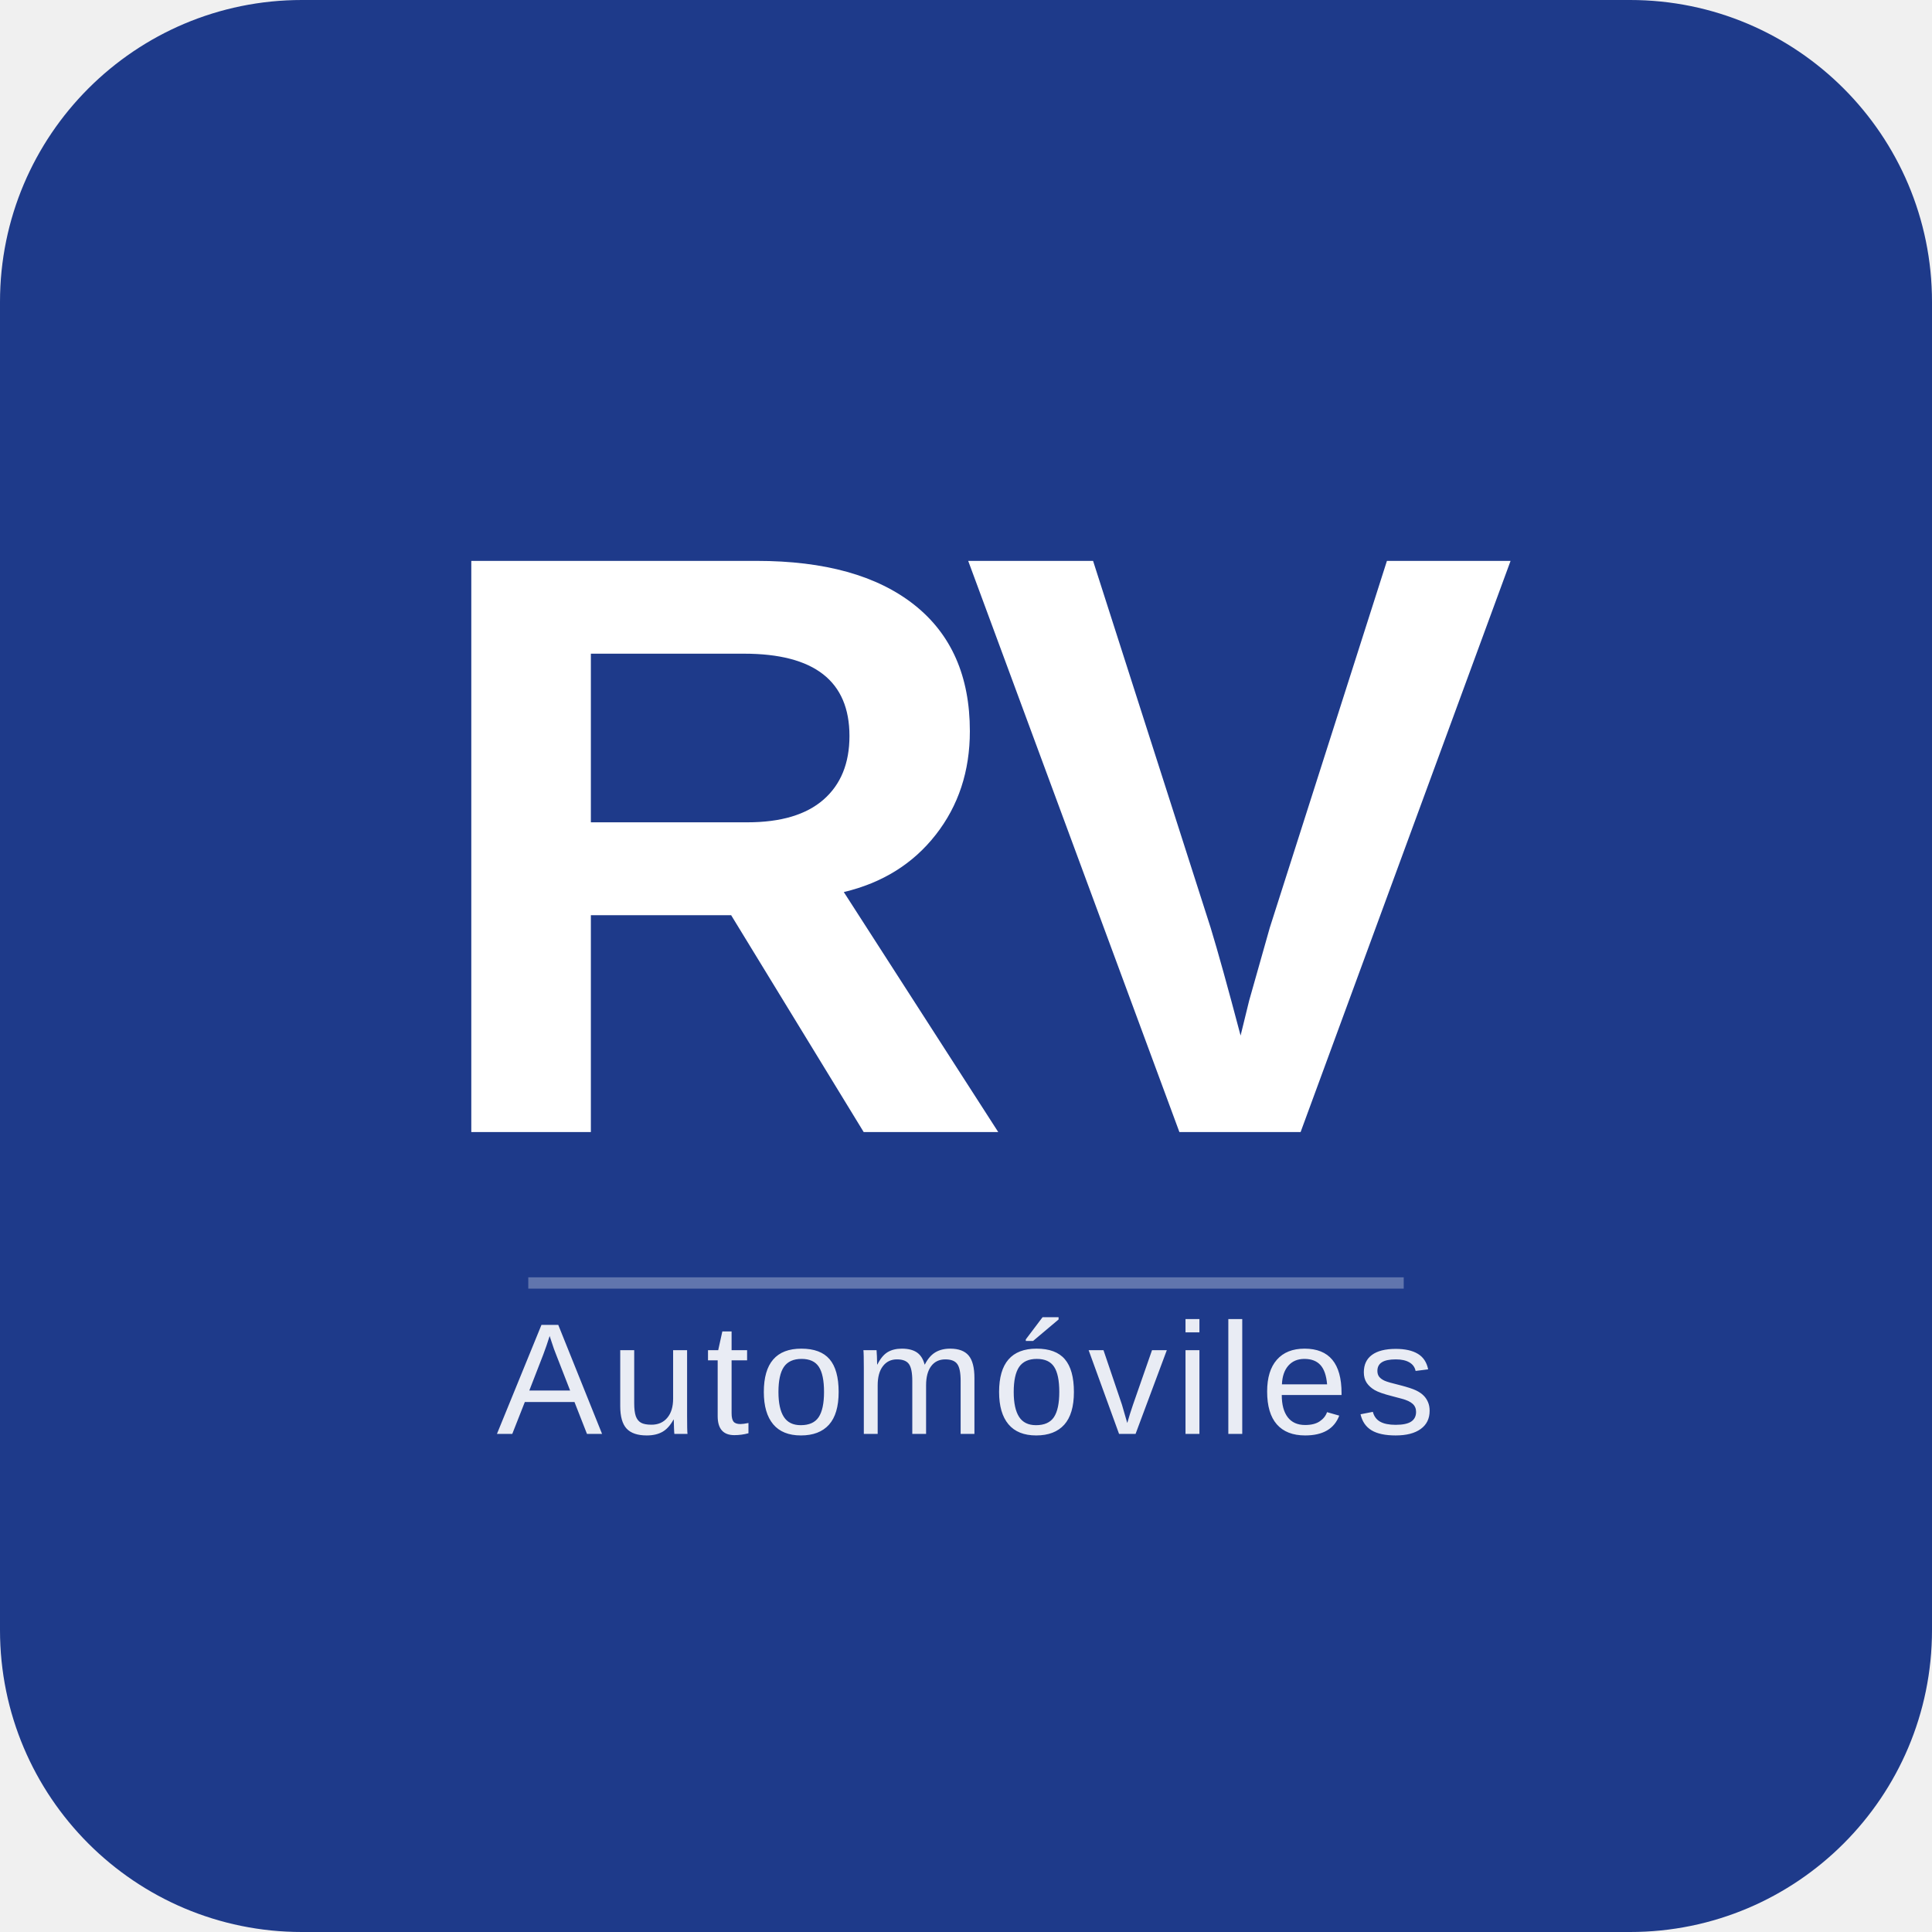
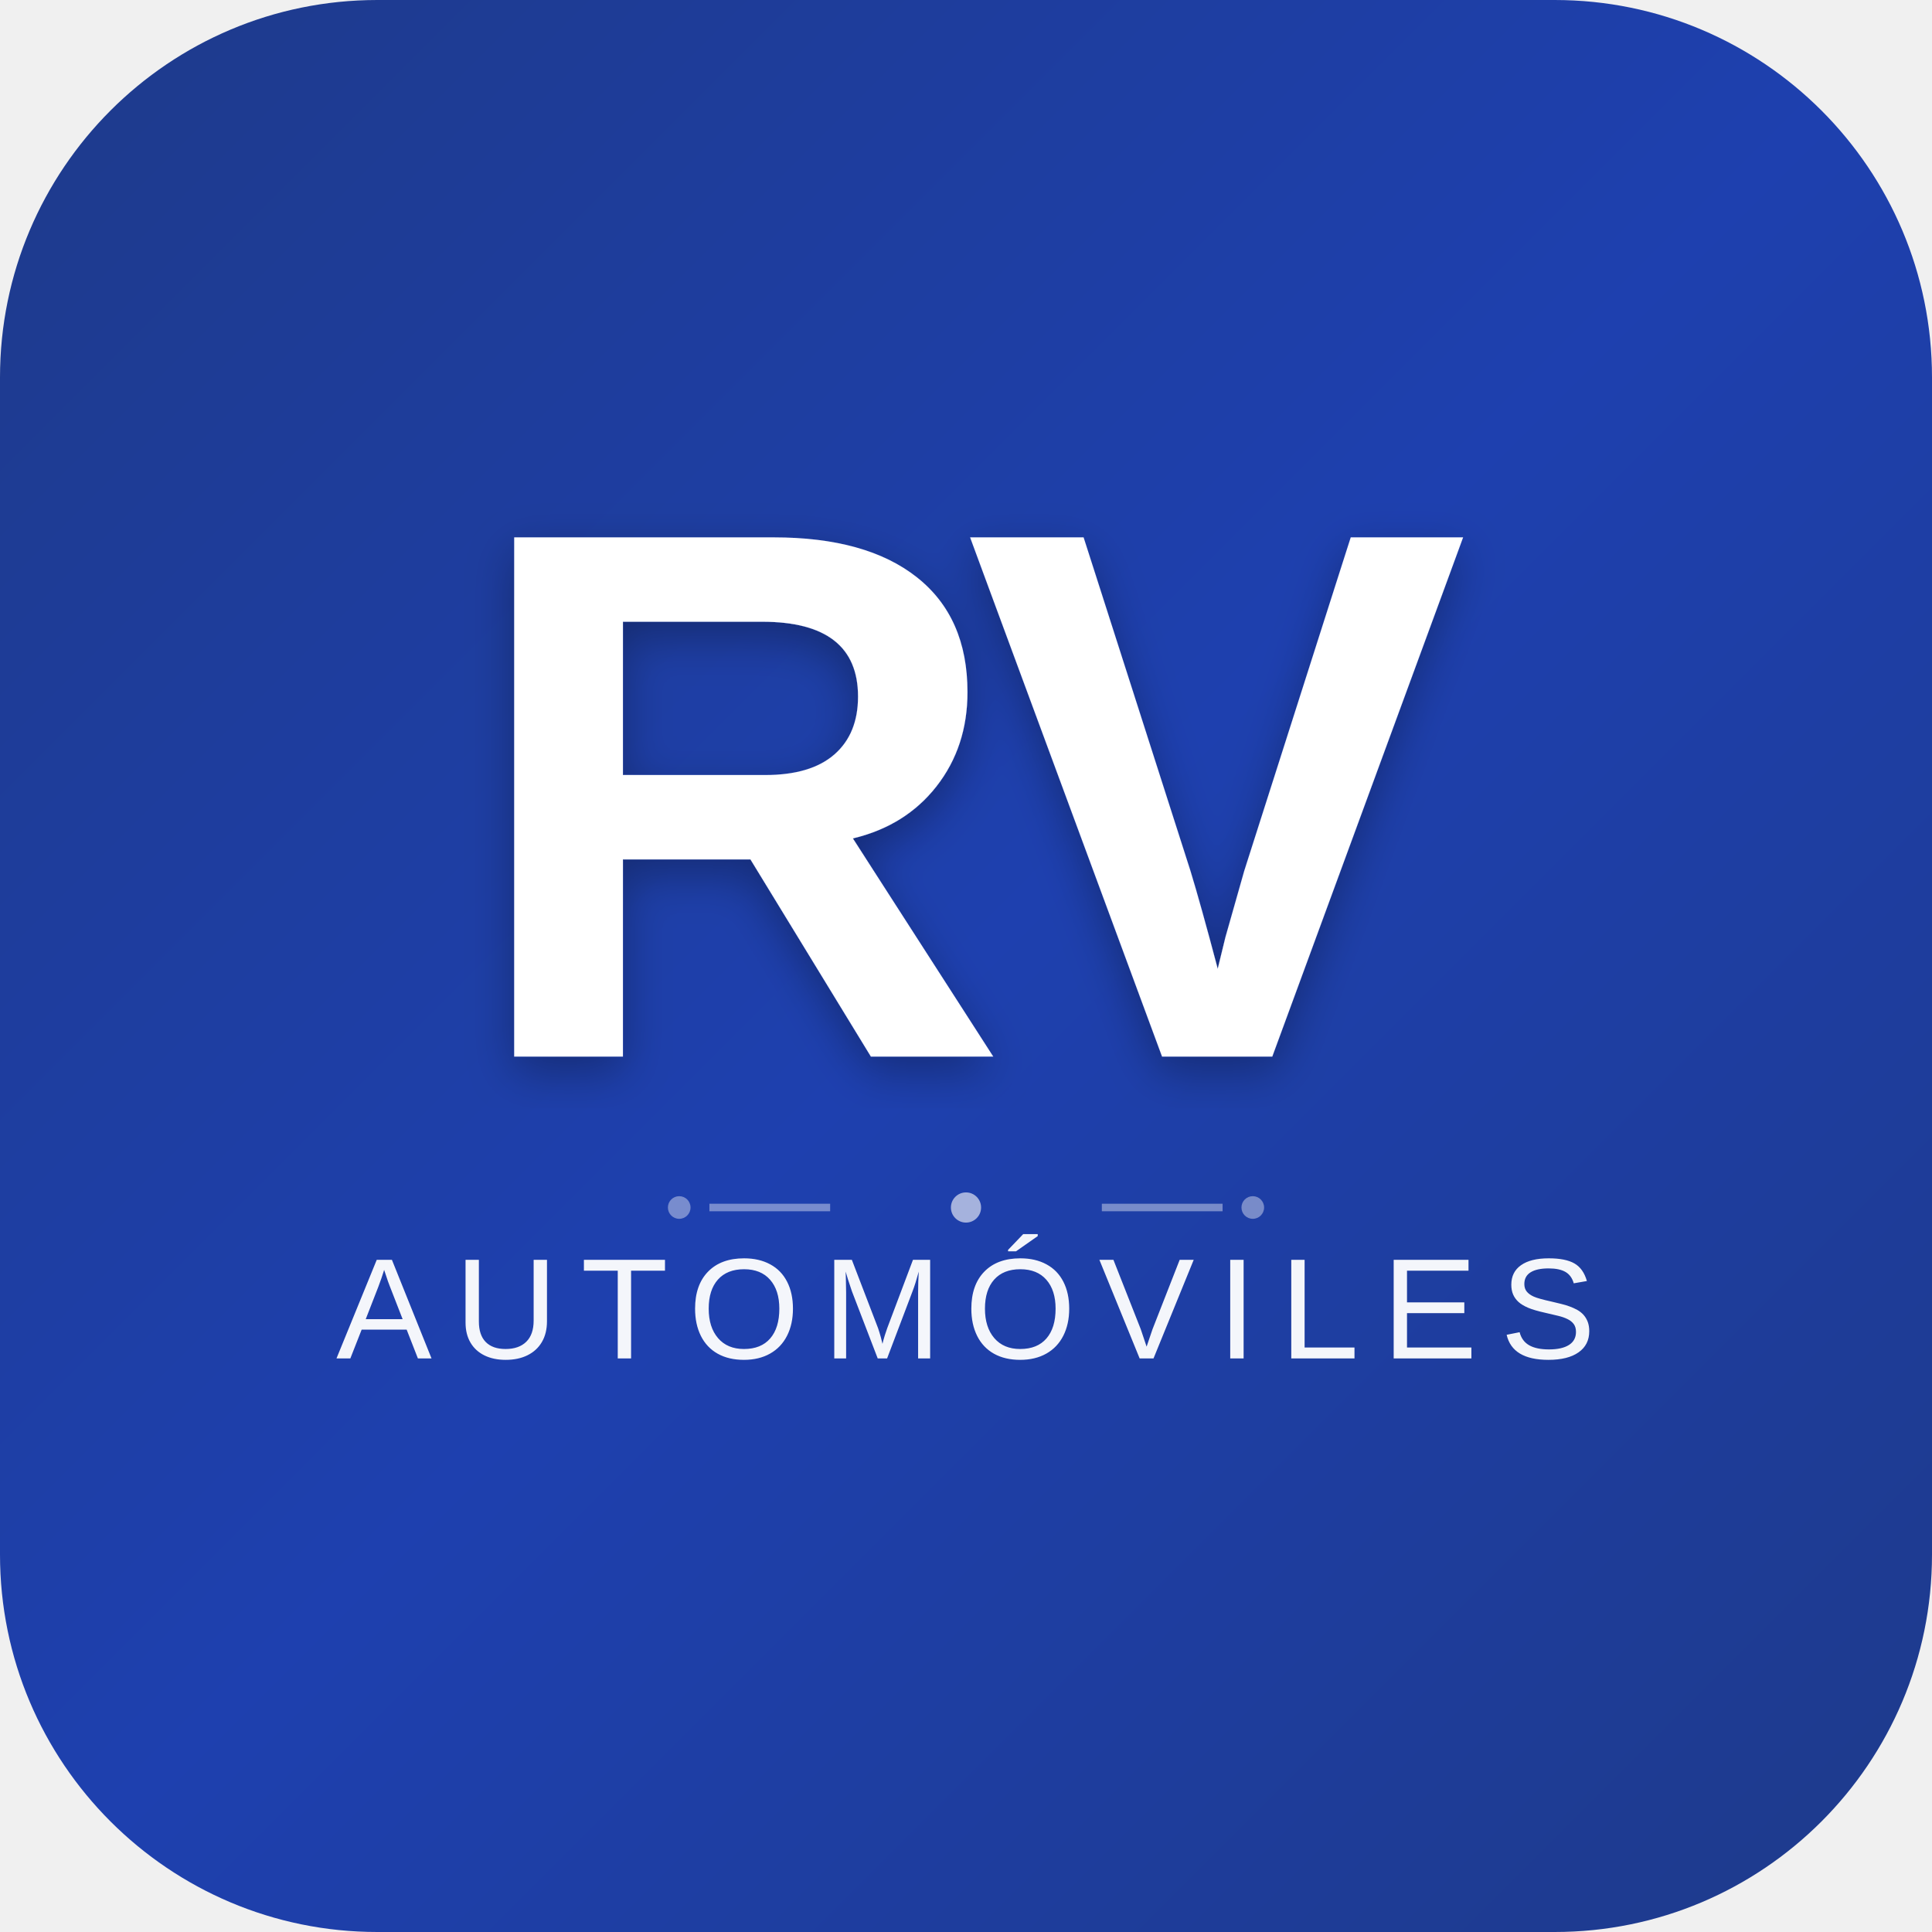
<svg xmlns="http://www.w3.org/2000/svg" viewBox="0 0 512 512" width="512" height="512">
-   <rect width="512" height="512" fill="#1e3a8a" rx="80" />
-   <text x="256" y="300" font-family="Arial, Helvetica, sans-serif" font-size="220" font-weight="bold" fill="#ffffff" text-anchor="middle" letter-spacing="-10">RV</text>
-   <text x="256" y="380" font-family="Arial, Helvetica, sans-serif" font-size="42" font-weight="300" fill="#ffffff" text-anchor="middle" opacity="0.9" letter-spacing="2">Automóviles</text>
-   <path d="M 140 340 L 372 340" stroke="#ffffff" stroke-width="3" opacity="0.3" />
+   <defs>
+     <linearGradient id="bgGradient" x1="0%" y1="0%" x2="100%" y2="100%">
+       <stop offset="0%" style="stop-color:#1e3a8a;stop-opacity:1" />
+       <stop offset="50%" style="stop-color:#1e40af;stop-opacity:1" />
+       <stop offset="100%" style="stop-color:#1e3a8a;stop-opacity:1" />
+     </linearGradient>
+     <filter id="textShadow">
+       <feDropShadow dx="0" dy="4" stdDeviation="6" flood-opacity="0.3" />
+     </filter>
+   </defs>
+   <rect width="512" height="512" fill="url(#bgGradient)" rx="100" />
+   <text x="256" y="280" font-family="Arial, Helvetica, sans-serif" font-size="200" font-weight="900" fill="#ffffff" text-anchor="middle" letter-spacing="-8" filter="url(#textShadow)">RV</text>
+   <text x="256" y="360" font-family="Arial, Helvetica, sans-serif" font-size="38" font-weight="300" fill="#ffffff" text-anchor="middle" opacity="0.95" letter-spacing="6" style="text-transform: uppercase;">AUTOMÓVILES</text>
+   <circle cx="180" cy="320" r="3" fill="#ffffff" opacity="0.4" />
+   <path d="M 188 320 L 220 320" stroke="#ffffff" stroke-width="2" opacity="0.4" />
+   <circle cx="256" cy="320" r="4" fill="#ffffff" opacity="0.6" />
+   <path d="M 292 320 L 324 320" stroke="#ffffff" stroke-width="2" opacity="0.4" />
+   <circle cx="332" cy="320" r="3" fill="#ffffff" opacity="0.4" />
</svg>
